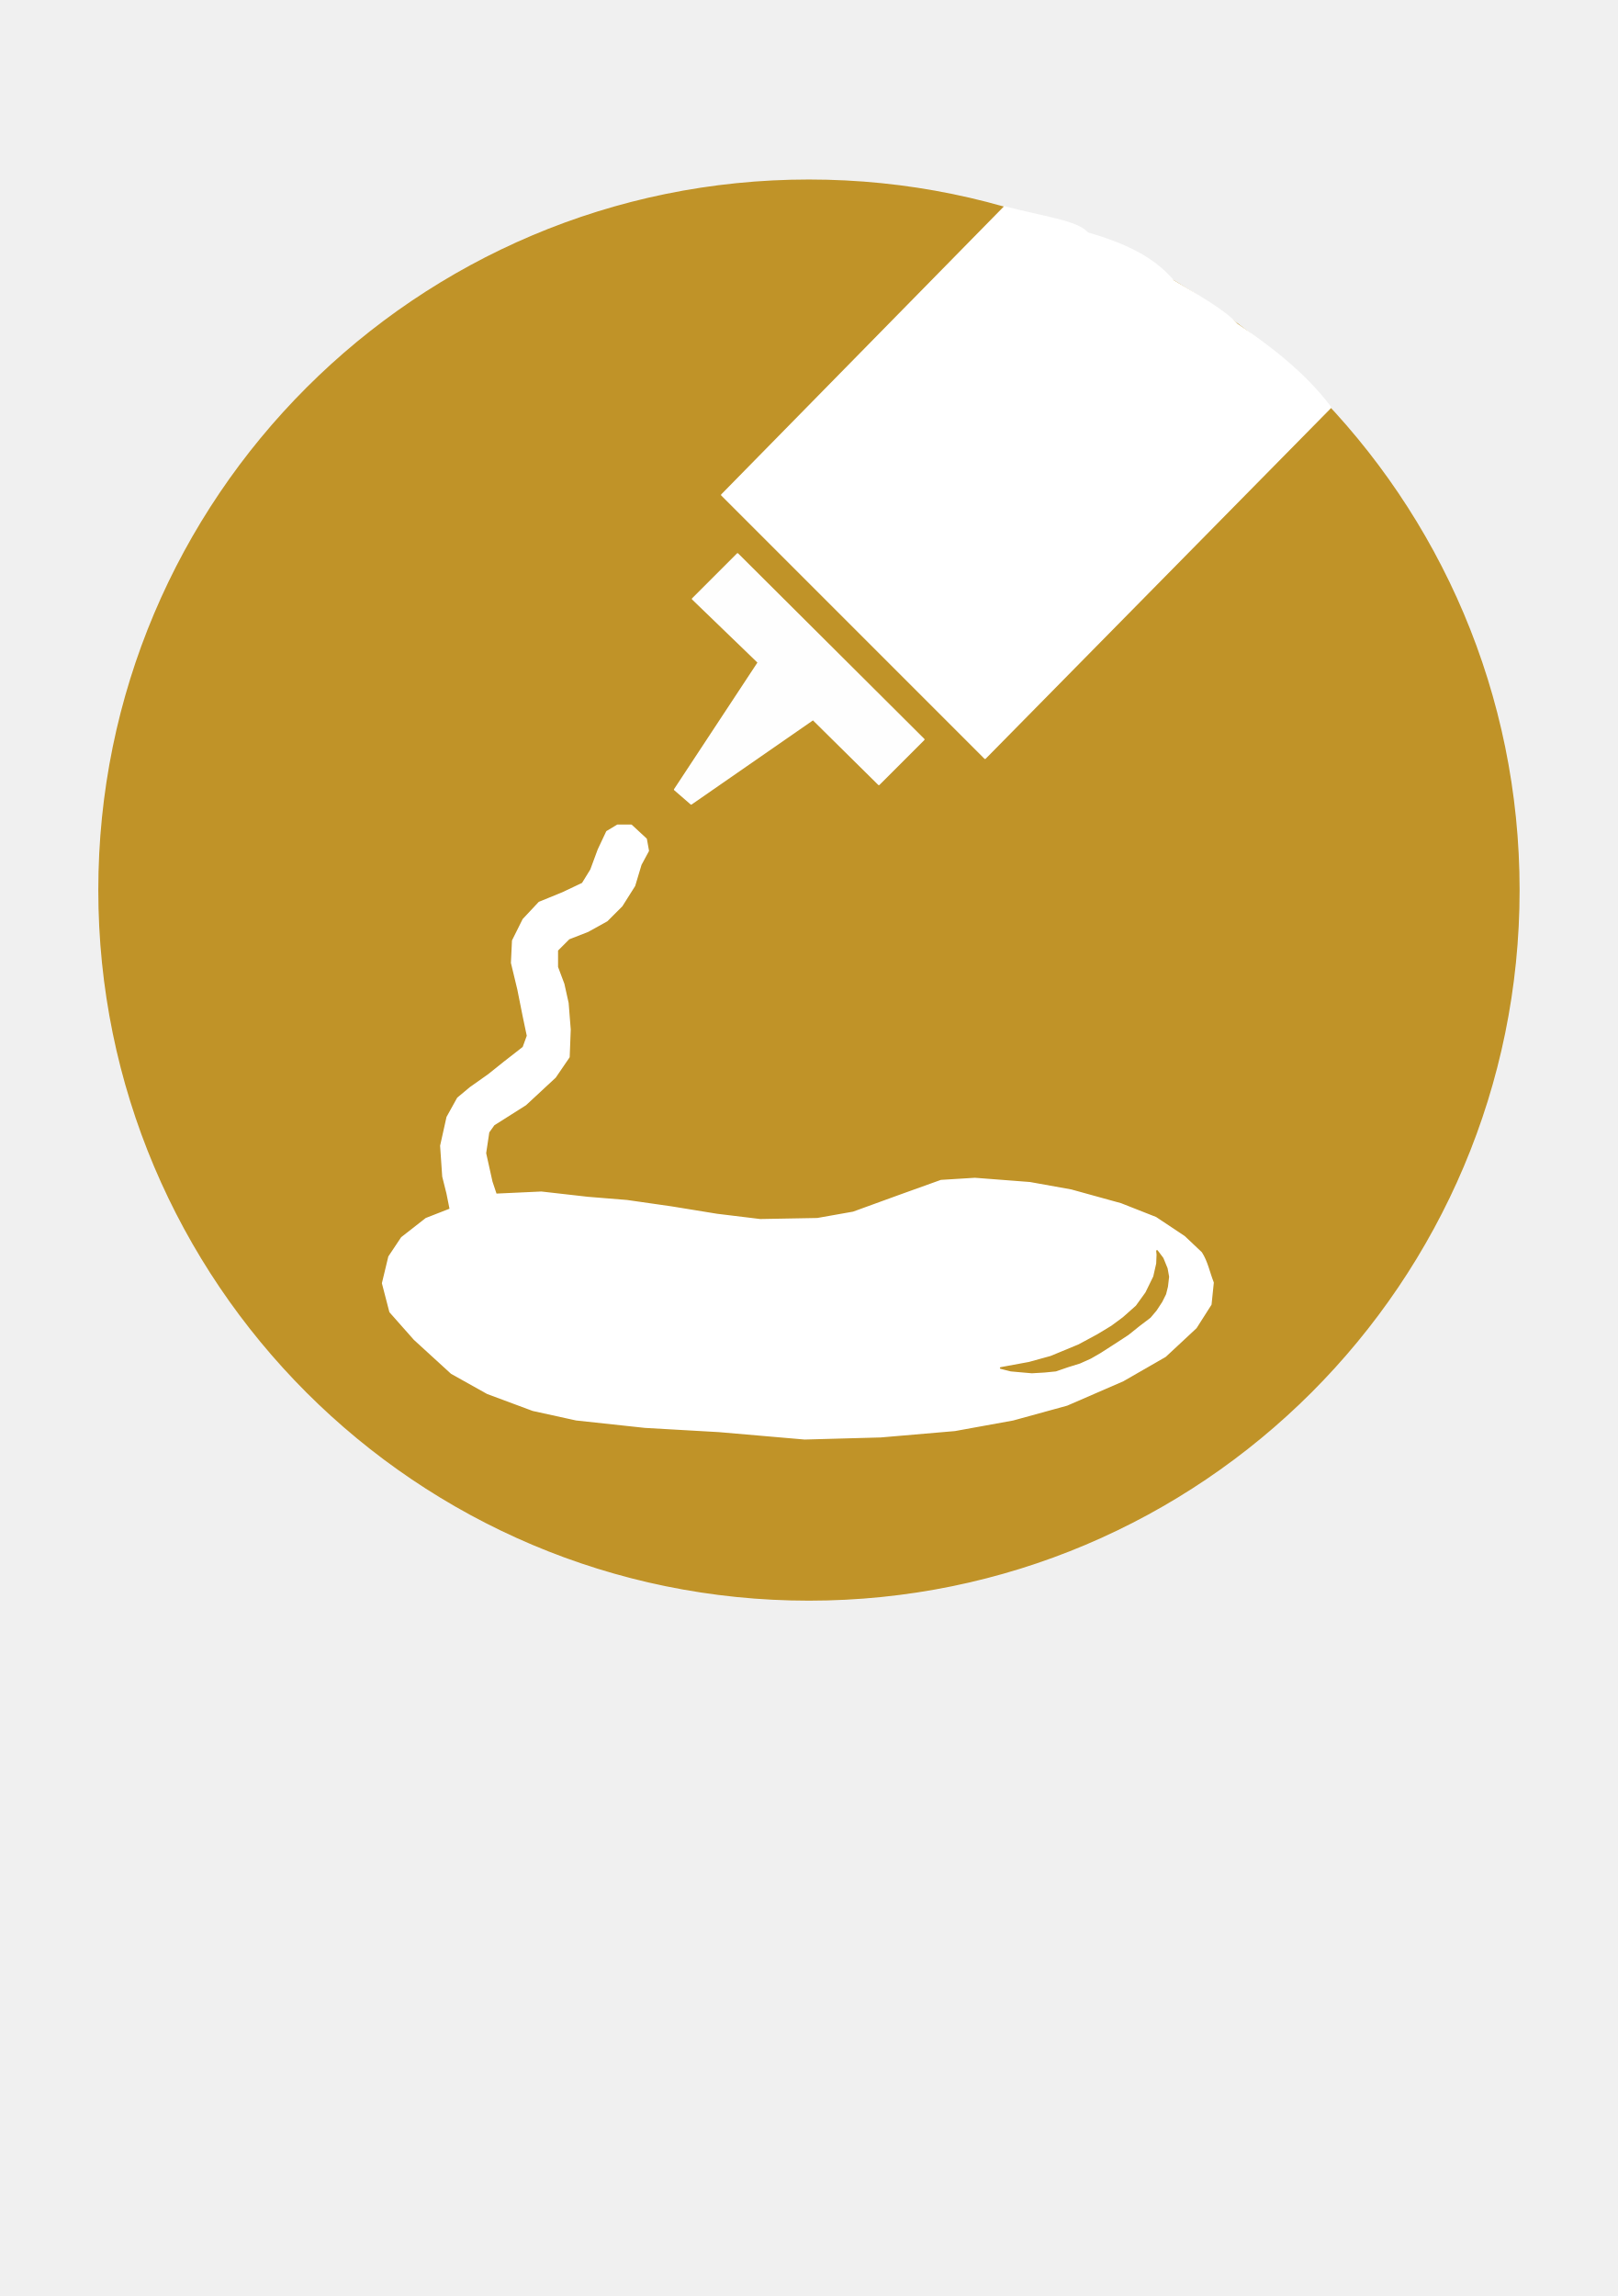
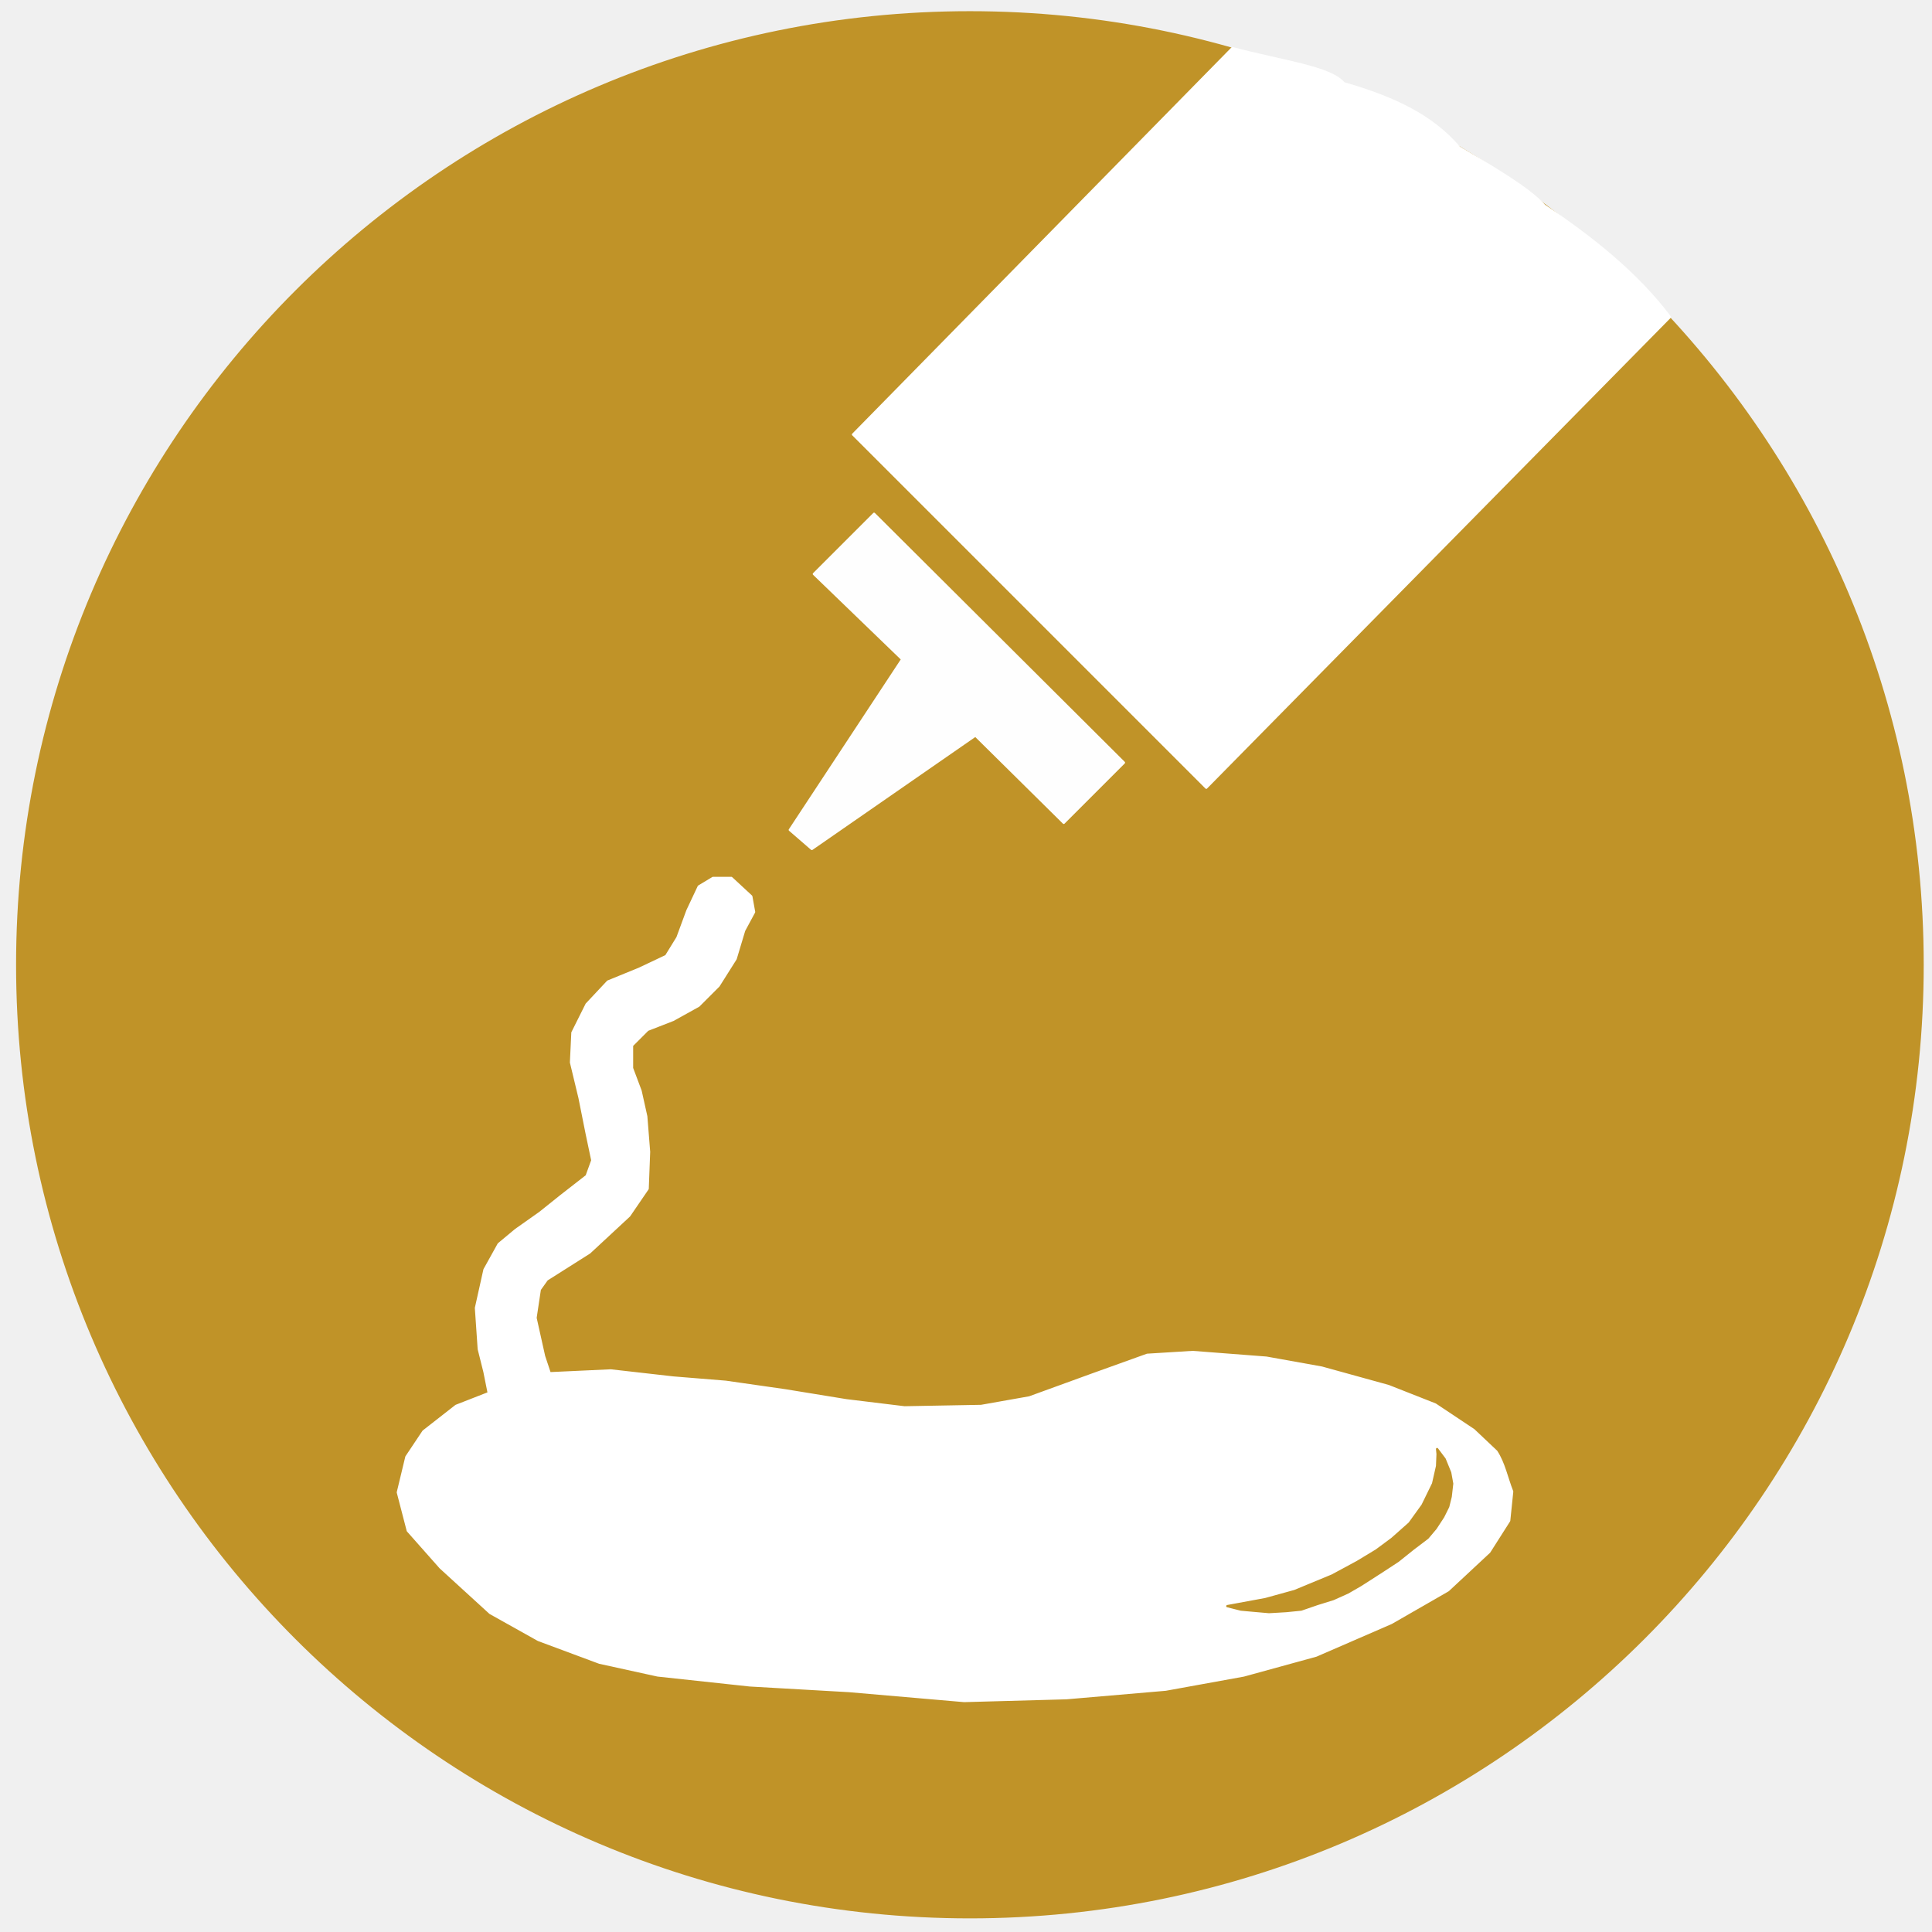
- <svg xmlns="http://www.w3.org/2000/svg" width="262.205" height="372.047" id="svg4209" version="1.1">
-   <defs id="defs4211" />
-   <g id="layer1" transform="translate(0,-680.3149)">
-     <g id="g5086" transform="matrix(5.48369,0,0,5.48369,-1151.29,-1136.019)">
-       <g transform="translate(-1.3223836e-5,-2.917743)" id="g5075">
-         <ellipse style="fill:#c09328;fill-opacity:1;stroke:#c09328;stroke-width:0.4;stroke-linecap:round;stroke-linejoin:round;stroke-miterlimit:4;stroke-dasharray:none;stroke-dashoffset:0;stroke-opacity:1" id="path3230-0-5-2" transform="matrix(1.13135,0,0,1.1098,209.449,327.9405)" cx="21.573" cy="29.288" rx="18.364" ry="18.72" />
-         <g id="g5066">
-           <path id="path4377" d="m 231.237,348.812 7.69,7.69 9.811,-9.899 -1.856,-1.856 -2.431,-1.856 -2.121,-1.237 -1.458,-0.707 -1.414,-0.354 z" style="fill:#000000;fill-opacity:0;stroke:#000000;stroke-width:0.05;stroke-linecap:round;stroke-linejoin:round;stroke-miterlimit:4;stroke-dasharray:none;stroke-opacity:0" />
-           <g transform="translate(-189.2702,332.1455)" id="g4371">
-             <g id="g4365">
-               <path id="path4361" d="m 435.062,39.887 c -0.115,-0.292 -0.175,-0.612 -0.344,-0.871 l -0.5,-0.473 -0.844,-0.562 -1.031,-0.406 -1.469,-0.406 -1.219,-0.219 -1.625,-0.125 -1,0.062 -1.219,0.438 -1.375,0.5 -1.062,0.188 -1.688,0.031 -1.281,-0.156 -1.344,-0.219 -1.312,-0.188 -1.156,-0.094 -1.375,-0.156 -1.344,0.062 -0.125,-0.375 -0.188,-0.844 0.094,-0.625 0.156,-0.219 0.938,-0.594 0.875,-0.812 0.406,-0.594 0.031,-0.812 -0.062,-0.781 -0.125,-0.562 -0.188,-0.5 v -0.5 l 0.344,-0.344 0.562,-0.219 0.562,-0.312 0.438,-0.438 0.375,-0.594 0.188,-0.625 0.219,-0.406 -0.062,-0.344 -0.438,-0.406 h -0.406 l -0.312,0.188 -0.25,0.531 -0.219,0.594 -0.25,0.406 -0.594,0.281 -0.688,0.281 -0.469,0.5 -0.312,0.625 -0.031,0.656 0.188,0.781 0.156,0.781 0.125,0.594 -0.125,0.344 -0.562,0.438 -0.469,0.375 -0.531,0.375 -0.375,0.312 -0.312,0.562 -0.188,0.844 0.062,0.906 0.125,0.5 0.094,0.469 -0.719,0.281 -0.719,0.562 -0.375,0.562 -0.188,0.781 0.219,0.844 0.719,0.812 1.094,1 1.062,0.594 1.344,0.5 1.281,0.281 2.031,0.219 2.188,0.125 2.531,0.219 2.25,-0.062 2.188,-0.188 1.719,-0.312 1.594,-0.438 1.656,-0.719 1.25,-0.719 0.906,-0.844 0.438,-0.688 0.066,-0.641" style="fill:#ffffff;stroke:#ffffff;stroke-width:0.05;stroke-linecap:round;stroke-linejoin:round;stroke-miterlimit:4;stroke-dasharray:none;stroke-opacity:1" />
-               <path id="path4363" d="m 428.794,42.421 0.84,-0.155 0.641,-0.177 0.829,-0.343 0.552,-0.298 0.42,-0.254 0.343,-0.254 0.387,-0.343 0.287,-0.398 0.232,-0.475 0.088,-0.387 0.011,-0.265 -0.011,-0.11 0.166,0.221 0.122,0.298 0.044,0.243 -0.033,0.287 -0.055,0.221 -0.11,0.221 -0.166,0.254 -0.177,0.21 -0.32,0.243 -0.331,0.265 -0.354,0.232 -0.464,0.298 -0.287,0.166 -0.32,0.144 -0.354,0.11 -0.354,0.122 -0.331,0.033 -0.376,0.022 -0.376,-0.033 -0.243,-0.022 z" style="fill:#c09328;fill-opacity:1;stroke:#c09328;stroke-width:0.05;stroke-linecap:round;stroke-linejoin:round;stroke-miterlimit:4;stroke-dasharray:none;stroke-opacity:1" />
-             </g>
-             <path style="fill:#fefefe;fill-opacity:1;stroke:#fefefe;stroke-width:0.05;stroke-linecap:round;stroke-linejoin:round;stroke-miterlimit:4;stroke-dasharray:none;stroke-opacity:1" d="m 419.16,25.329 2.475,-3.757 -1.945,-1.878 1.326,-1.326 5.502,5.48 -1.326,1.326 -1.945,-1.922 -3.602,2.497 z" id="path4369" />
+ <svg xmlns="http://www.w3.org/2000/svg" width="16px" height="16px" viewBox="0 0 16 16" version="1.1" id="SVGRoot">
+   <defs id="defs823" />
+   <g id="layer1">
+     <g transform="matrix(0.3761063,0,0,0.3761063,-79.92227,-127.5755)" id="g5075">
+       <ellipse style="fill:#c09328;fill-opacity:1;stroke:#c09328;stroke-width:0.4;stroke-linecap:round;stroke-linejoin:round;stroke-miterlimit:4;stroke-dasharray:none;stroke-dashoffset:0;stroke-opacity:1" id="path3230-0-5-2" transform="matrix(1.13135,0,0,1.1098,209.449,327.9405)" cx="21.573" cy="29.288" rx="18.364" ry="18.72" />
+       <g id="g5066">
+         <path id="path4377" d="m 231.237,348.812 7.69,7.69 9.811,-9.899 -1.856,-1.856 -2.431,-1.856 -2.121,-1.237 -1.458,-0.707 -1.414,-0.354 z" style="fill:#000000;fill-opacity:0;stroke:#000000;stroke-width:0.05;stroke-linecap:round;stroke-linejoin:round;stroke-miterlimit:4;stroke-dasharray:none;stroke-opacity:0" />
+         <g transform="translate(-189.2702,332.1455)" id="g4371">
+           <g id="g4365">
+             <path id="path4361" d="m 435.062,39.887 c -0.115,-0.292 -0.175,-0.612 -0.344,-0.871 l -0.5,-0.473 -0.844,-0.562 -1.031,-0.406 -1.469,-0.406 -1.219,-0.219 -1.625,-0.125 -1,0.062 -1.219,0.438 -1.375,0.5 -1.062,0.188 -1.688,0.031 -1.281,-0.156 -1.344,-0.219 -1.312,-0.188 -1.156,-0.094 -1.375,-0.156 -1.344,0.062 -0.125,-0.375 -0.188,-0.844 0.094,-0.625 0.156,-0.219 0.938,-0.594 0.875,-0.812 0.406,-0.594 0.031,-0.812 -0.062,-0.781 -0.125,-0.562 -0.188,-0.5 v -0.5 l 0.344,-0.344 0.562,-0.219 0.562,-0.312 0.438,-0.438 0.375,-0.594 0.188,-0.625 0.219,-0.406 -0.062,-0.344 -0.438,-0.406 h -0.406 l -0.312,0.188 -0.25,0.531 -0.219,0.594 -0.25,0.406 -0.594,0.281 -0.688,0.281 -0.469,0.5 -0.312,0.625 -0.031,0.656 0.188,0.781 0.156,0.781 0.125,0.594 -0.125,0.344 -0.562,0.438 -0.469,0.375 -0.531,0.375 -0.375,0.312 -0.312,0.562 -0.188,0.844 0.062,0.906 0.125,0.5 0.094,0.469 -0.719,0.281 -0.719,0.562 -0.375,0.562 -0.188,0.781 0.219,0.844 0.719,0.812 1.094,1 1.062,0.594 1.344,0.5 1.281,0.281 2.031,0.219 2.188,0.125 2.531,0.219 2.25,-0.062 2.188,-0.188 1.719,-0.312 1.594,-0.438 1.656,-0.719 1.25,-0.719 0.906,-0.844 0.438,-0.688 0.066,-0.641" style="fill:#ffffff;stroke:#ffffff;stroke-width:0.05;stroke-linecap:round;stroke-linejoin:round;stroke-miterlimit:4;stroke-dasharray:none;stroke-opacity:1" />
+             <path id="path4363" d="m 428.794,42.421 0.84,-0.155 0.641,-0.177 0.829,-0.343 0.552,-0.298 0.42,-0.254 0.343,-0.254 0.387,-0.343 0.287,-0.398 0.232,-0.475 0.088,-0.387 0.011,-0.265 -0.011,-0.11 0.166,0.221 0.122,0.298 0.044,0.243 -0.033,0.287 -0.055,0.221 -0.11,0.221 -0.166,0.254 -0.177,0.21 -0.32,0.243 -0.331,0.265 -0.354,0.232 -0.464,0.298 -0.287,0.166 -0.32,0.144 -0.354,0.11 -0.354,0.122 -0.331,0.033 -0.376,0.022 -0.376,-0.033 -0.243,-0.022 z" style="fill:#c09328;fill-opacity:1;stroke:#c09328;stroke-width:0.05;stroke-linecap:round;stroke-linejoin:round;stroke-miterlimit:4;stroke-dasharray:none;stroke-opacity:1" />
          </g>
-           <path id="path4406" d="m 231.282,348.768 7.778,7.778 10.209,-10.364 c -0.716,-0.954 -1.694,-1.733 -2.762,-2.453 -0.351,-0.388 -1.127,-0.837 -1.878,-1.282 -0.591,-0.684 -1.391,-1.082 -2.541,-1.414 -0.289,-0.354 -1.348,-0.478 -2.453,-0.773 z" style="fill:#ffffff;fill-opacity:1;stroke:#ffffff;stroke-width:0.05;stroke-linecap:round;stroke-linejoin:round;stroke-miterlimit:4;stroke-dasharray:none;stroke-opacity:1" />
+           <path style="fill:#fefefe;fill-opacity:1;stroke:#fefefe;stroke-width:0.05;stroke-linecap:round;stroke-linejoin:round;stroke-miterlimit:4;stroke-dasharray:none;stroke-opacity:1" d="m 419.16,25.329 2.475,-3.757 -1.945,-1.878 1.326,-1.326 5.502,5.48 -1.326,1.326 -1.945,-1.922 -3.602,2.497 z" id="path4369" />
        </g>
+         <path id="path4406" d="m 231.282,348.768 7.778,7.778 10.209,-10.364 c -0.716,-0.954 -1.694,-1.733 -2.762,-2.453 -0.351,-0.388 -1.127,-0.837 -1.878,-1.282 -0.591,-0.684 -1.391,-1.082 -2.541,-1.414 -0.289,-0.354 -1.348,-0.478 -2.453,-0.773 z" style="fill:#ffffff;fill-opacity:1;stroke:#ffffff;stroke-width:0.05;stroke-linecap:round;stroke-linejoin:round;stroke-miterlimit:4;stroke-dasharray:none;stroke-opacity:1" />
      </g>
    </g>
  </g>
</svg>
